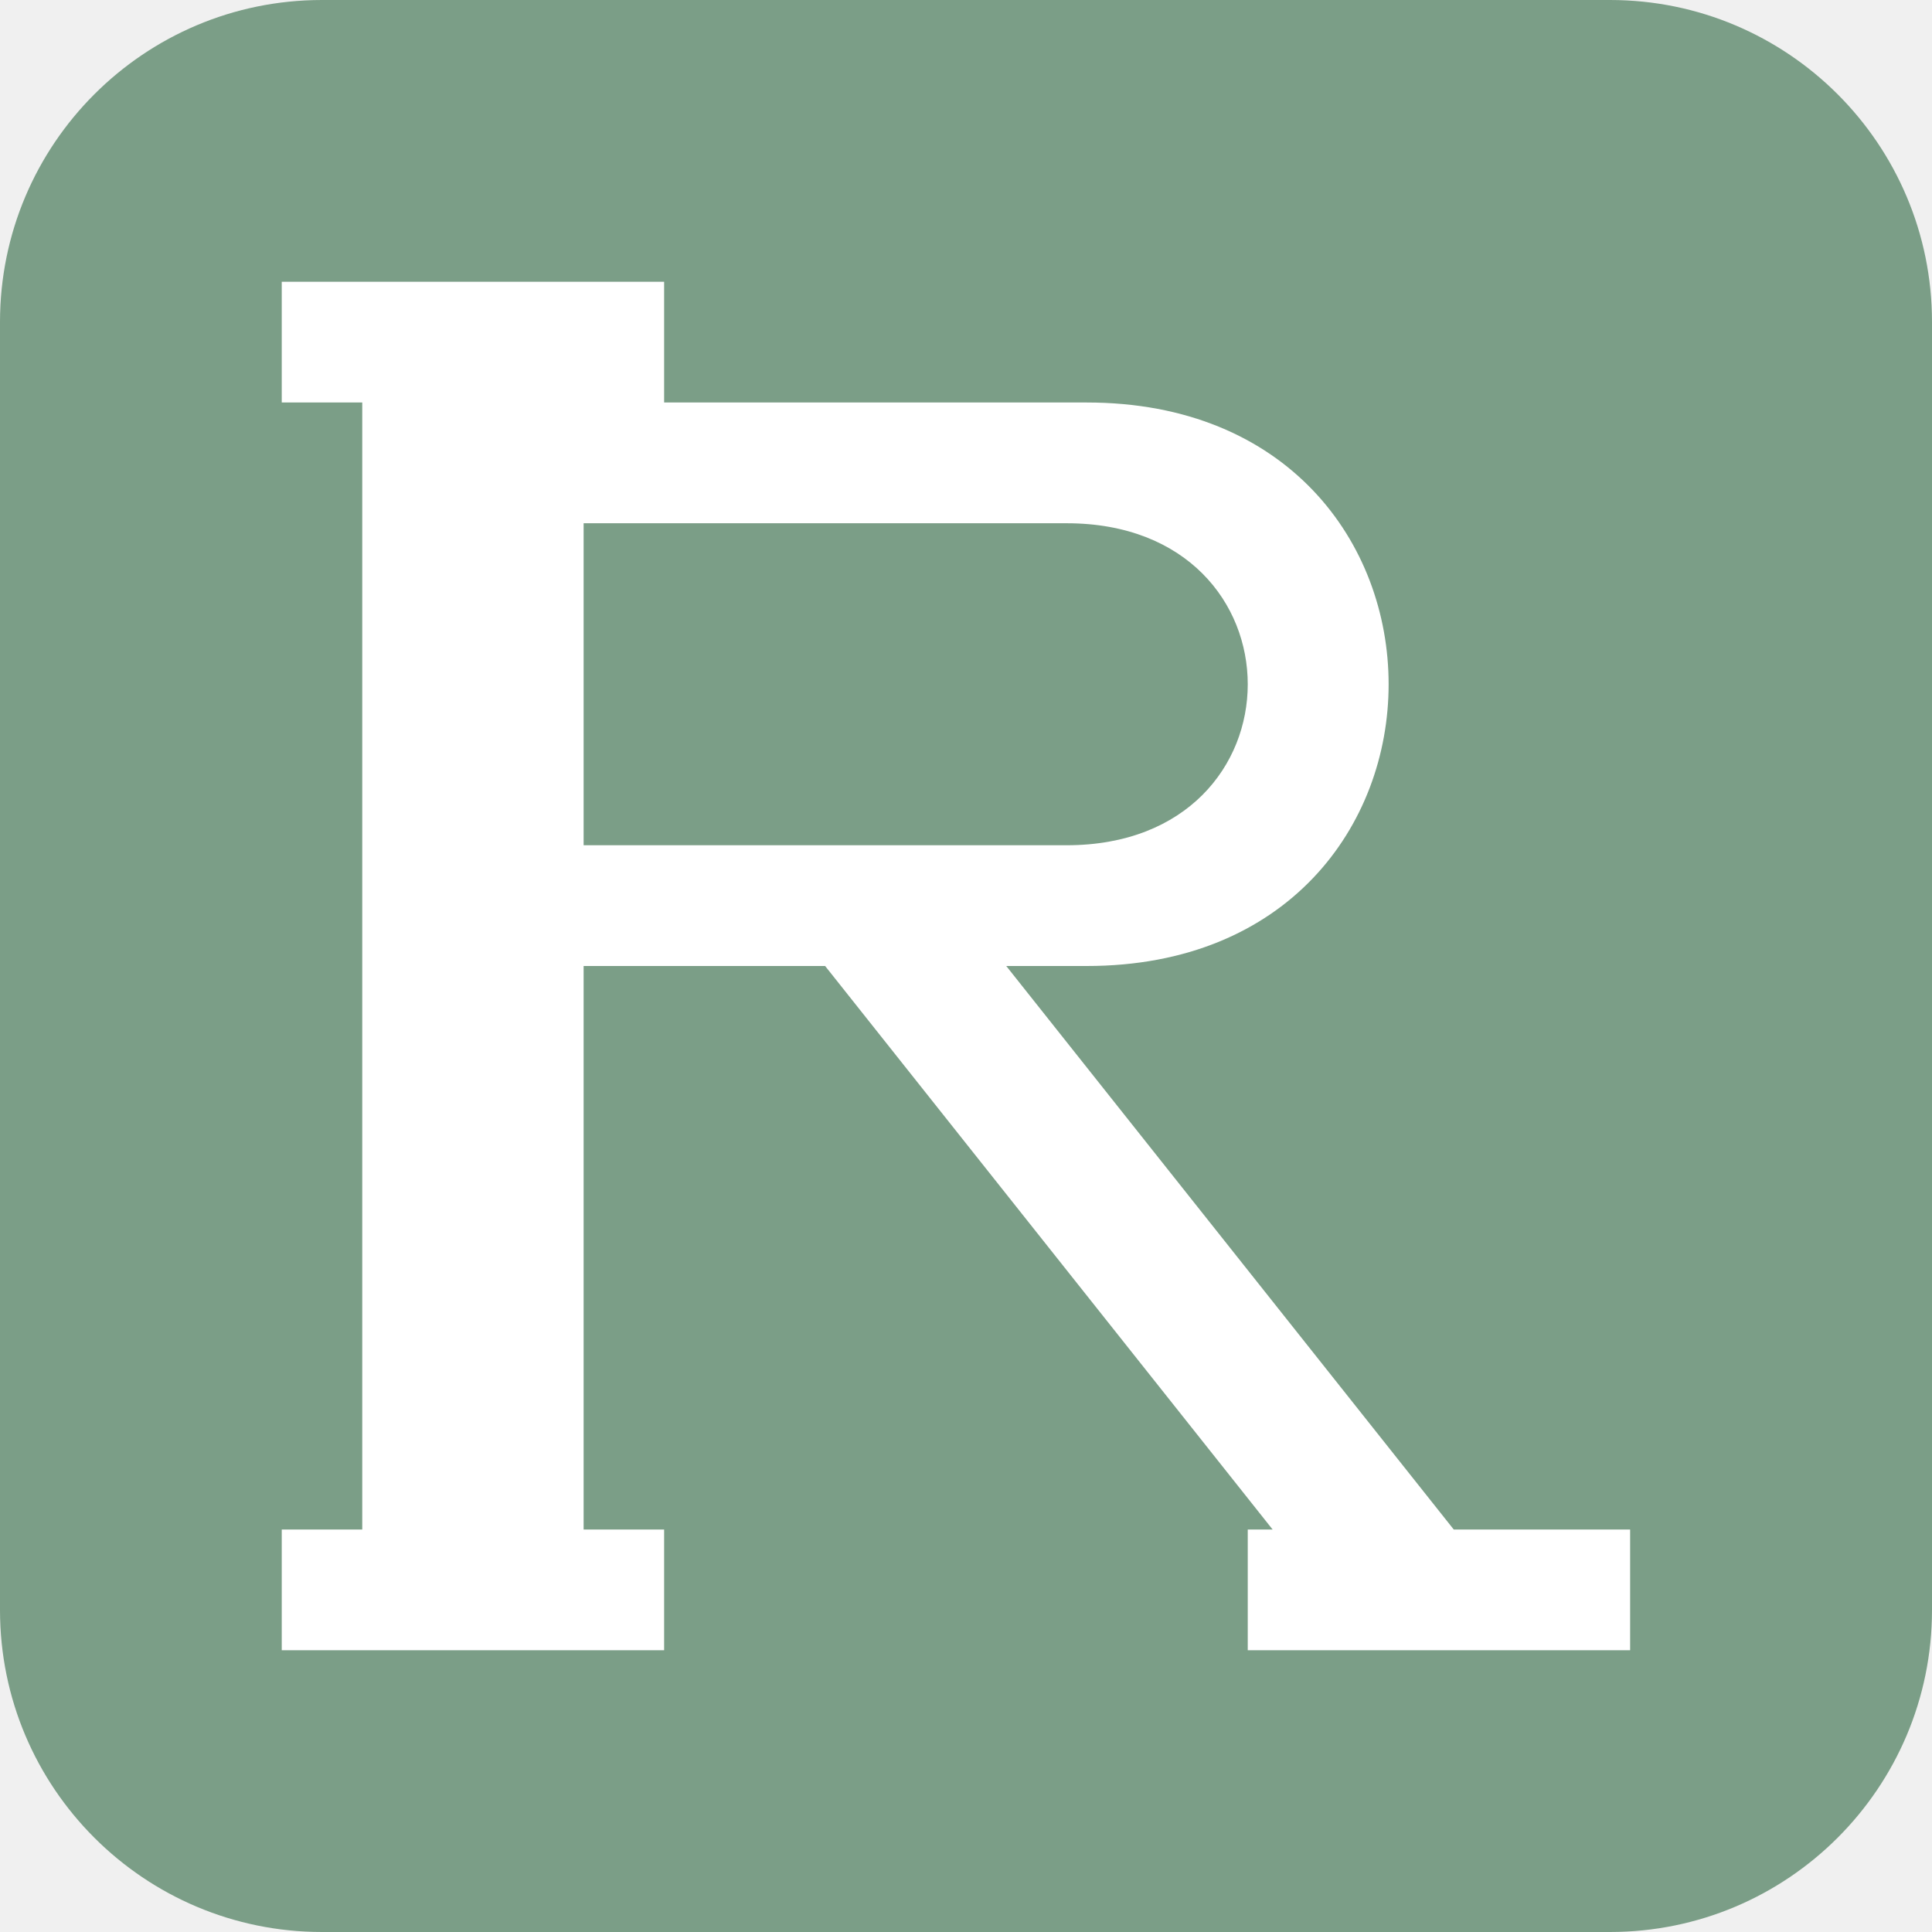
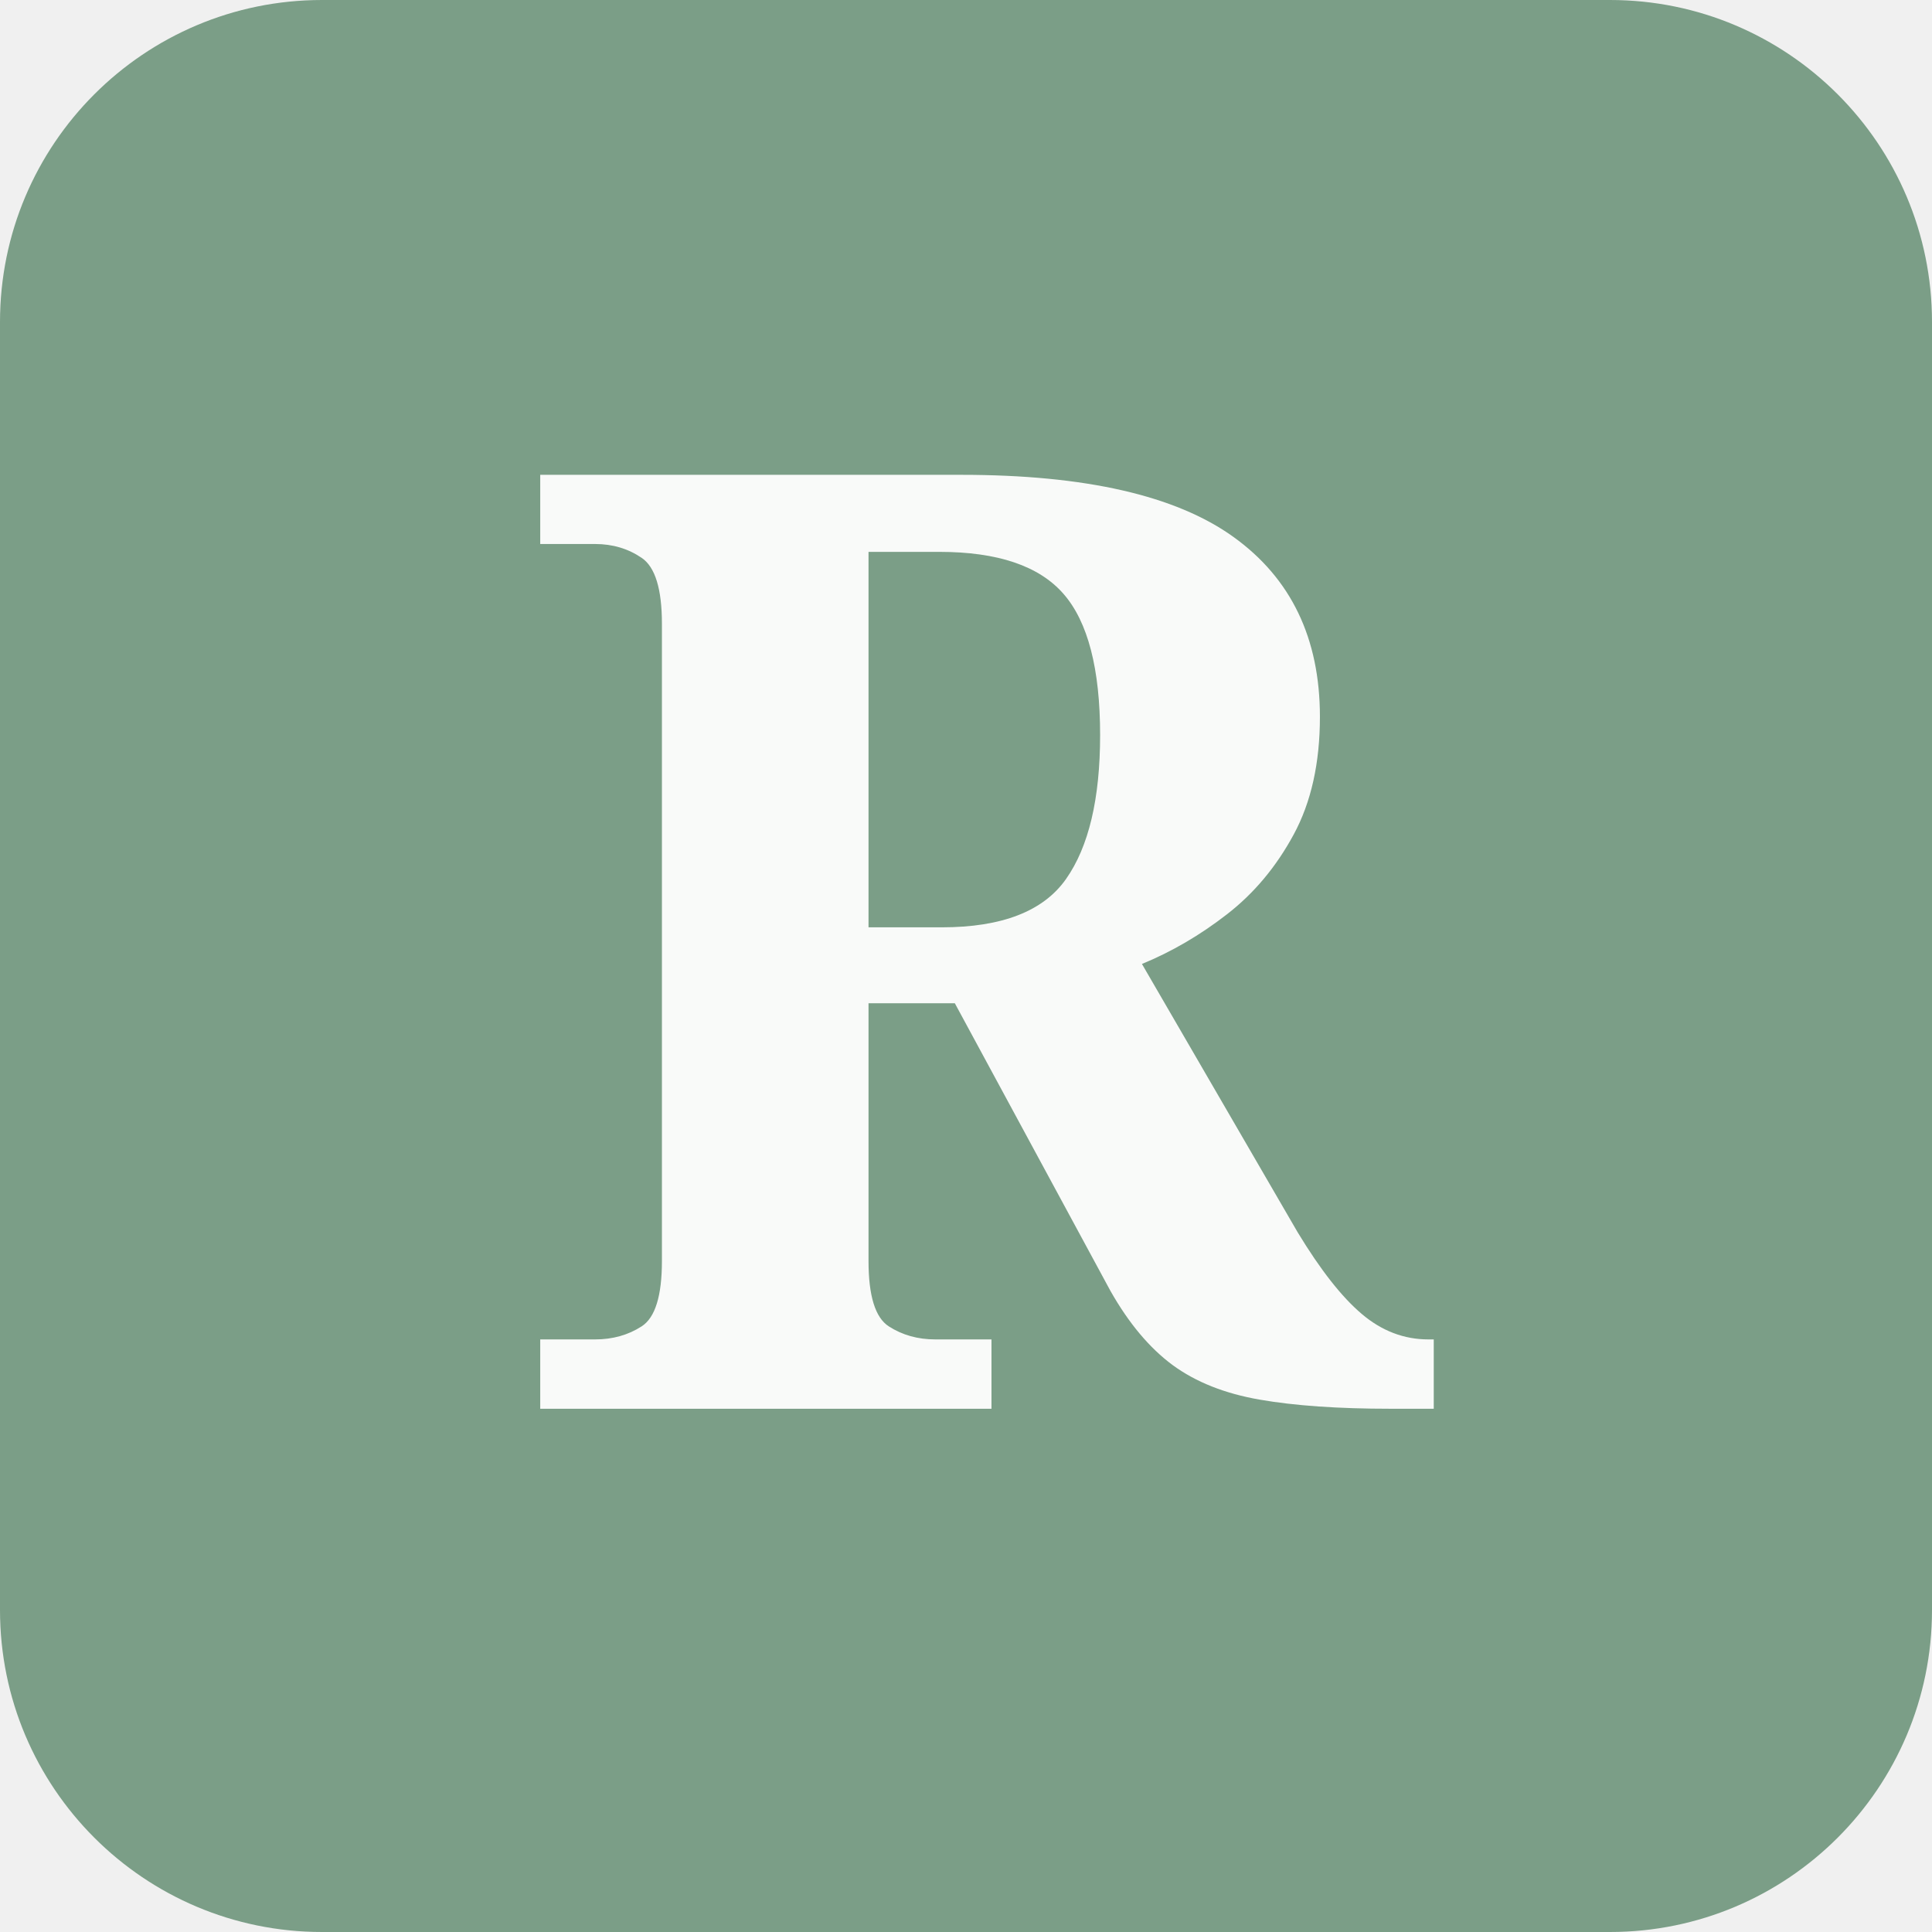
<svg xmlns="http://www.w3.org/2000/svg" viewBox="0 0 192 192">
  <rect width="192" height="192" rx="32" fill="#7B9E87" />
-   <path fill="white" d="     M 28 28 L 66 28 L 66 40 L 58 40 L 58 152 L 66 152 L 66 164 L 28 164 L 28 152 L 36 152 L 36 40 L 28 40 Z     M 58 40 L 108 40 C 148 40 148 96 108 96 L 58 96 L 58 84 L 106 84 C 130 84 130 52 106 52 L 58 52 Z     M 100 96 L 154 164 L 136 164 L 82 96 Z     M 124 152 L 162 152 L 162 164 L 124 164 Z   " />
+   <text x="96" y="140" font-family="Georgia, serif" font-size="130" font-weight="bold" text-anchor="middle" fill="white" opacity="0.95">R</text>
</svg>
